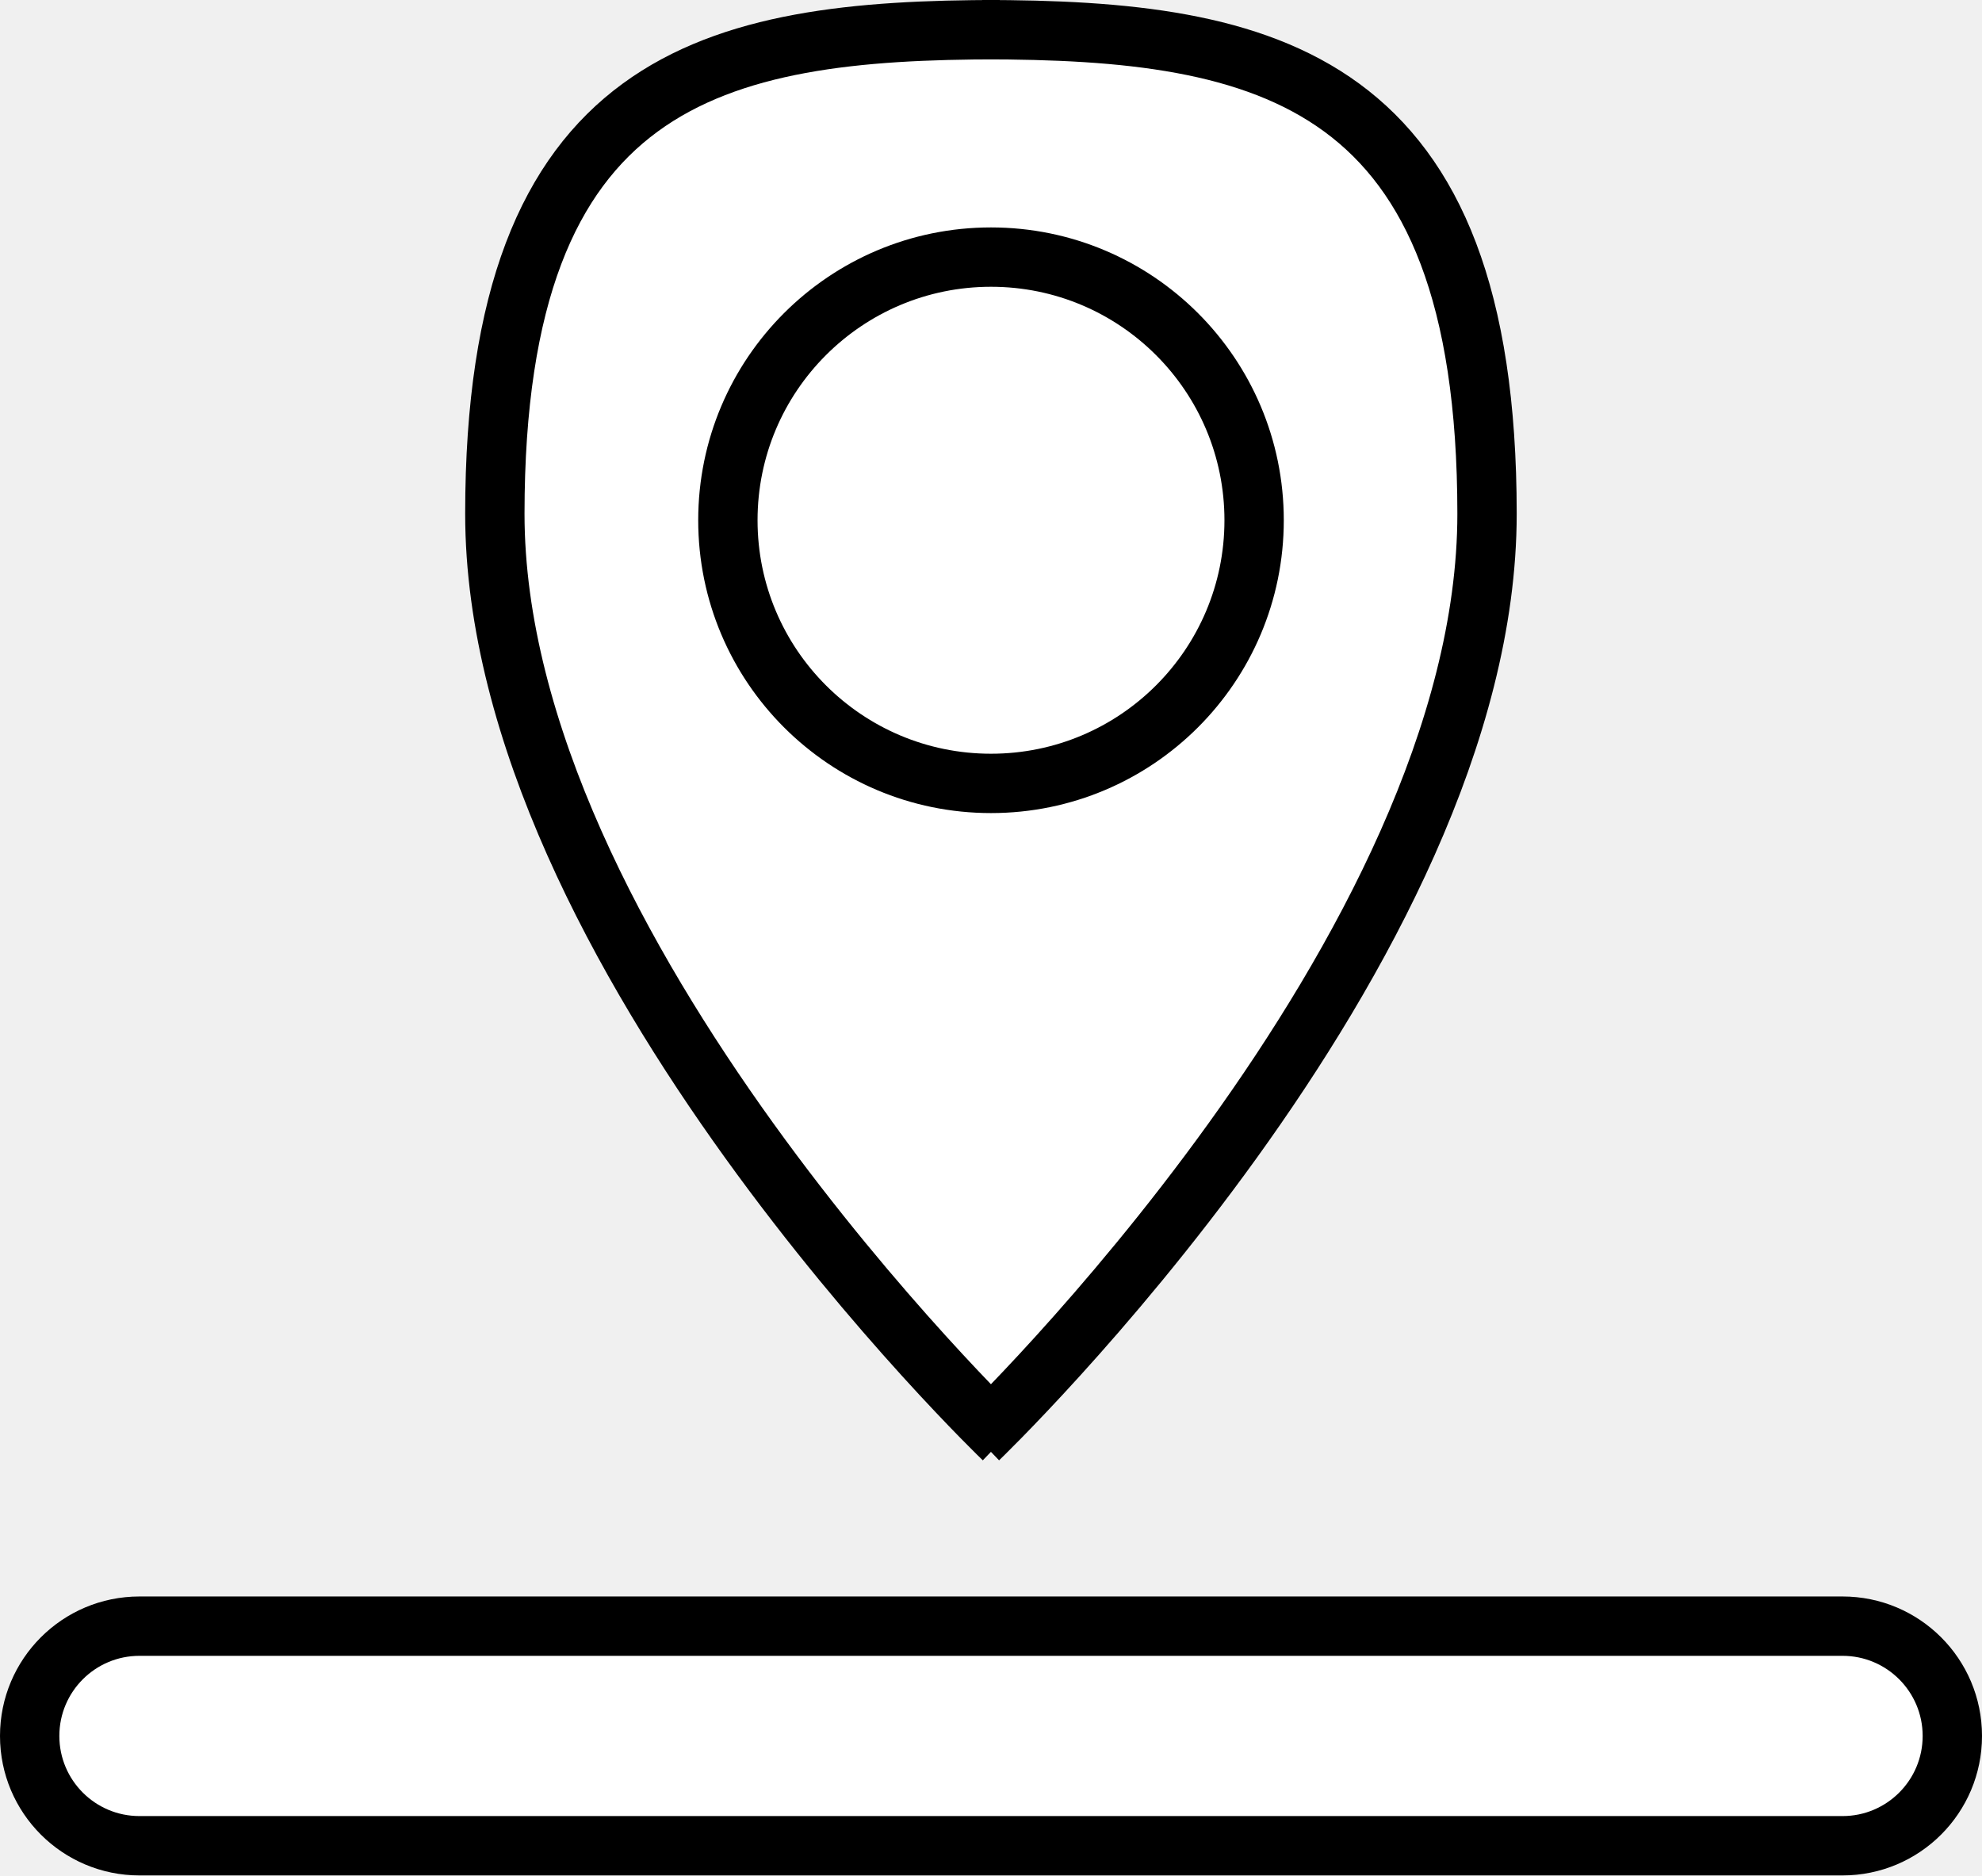
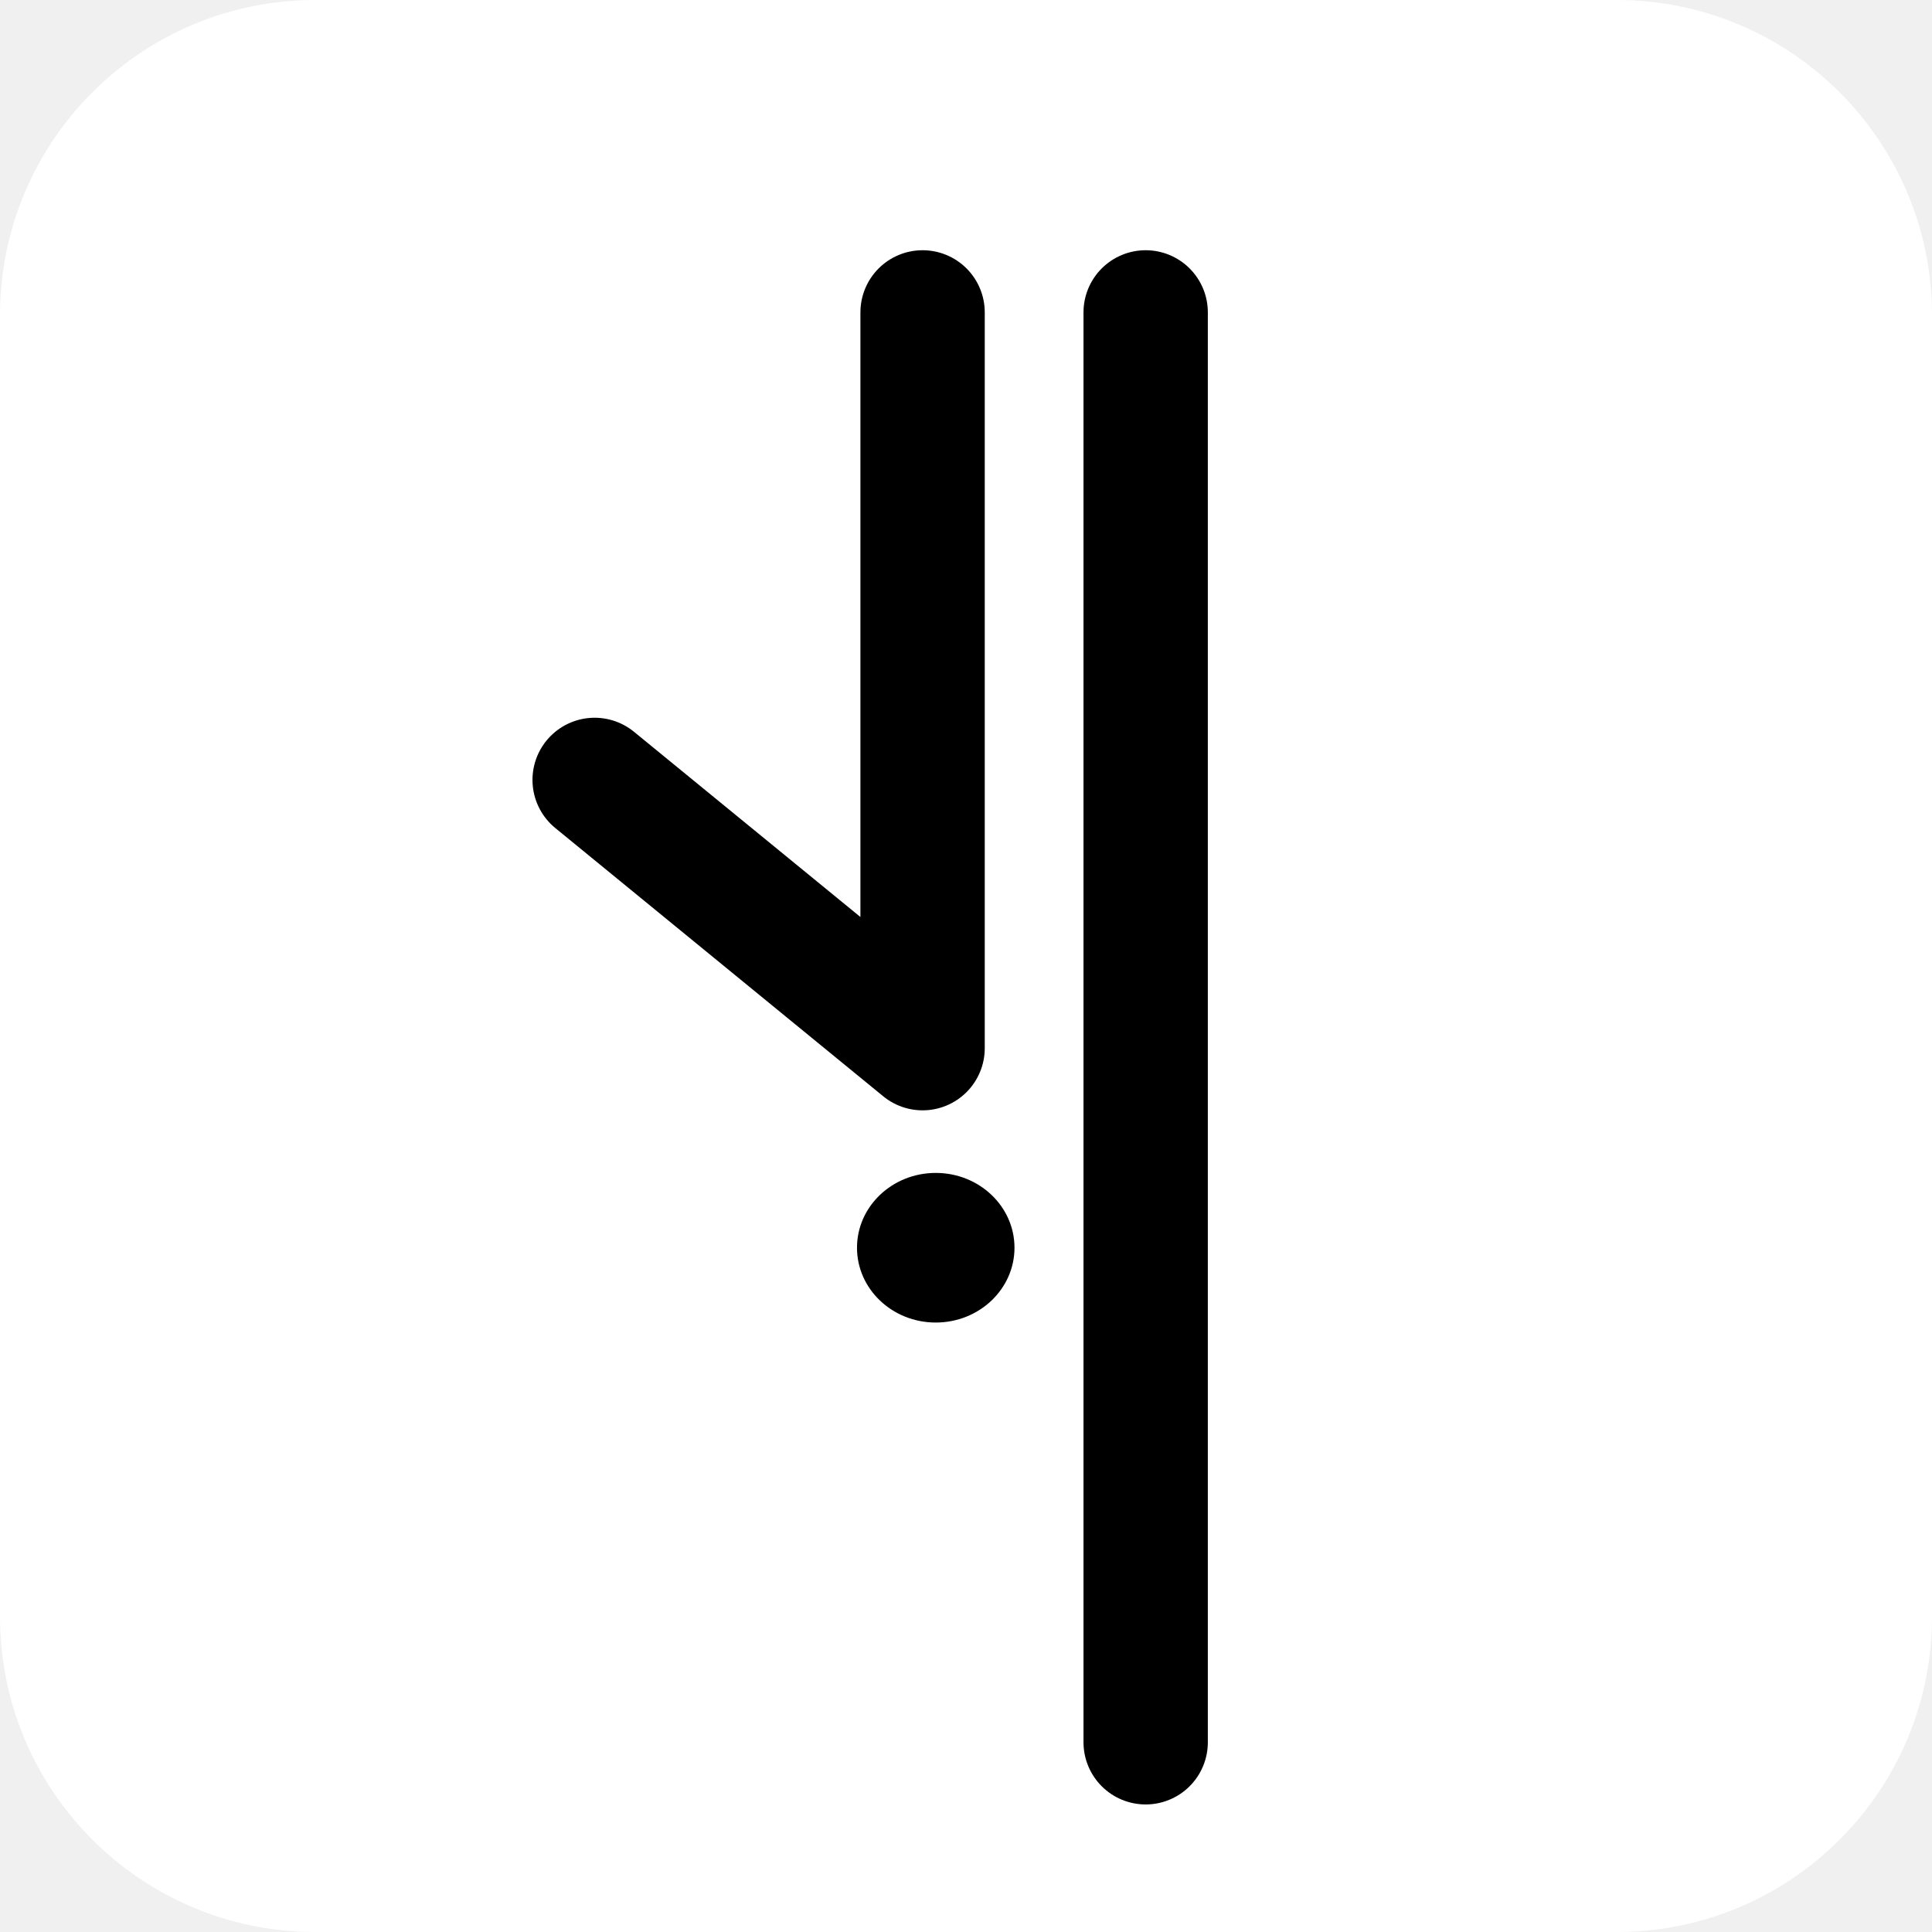
- <svg xmlns="http://www.w3.org/2000/svg" viewBox="0 0 334 316">
+ <svg xmlns="http://www.w3.org/2000/svg" viewBox="0 0 186.46 186.46">
  <defs>
-     <style>.b5b17cd2-e4a9-4bf2-b264-66bfa734b407,.fdb4bc18-d68d-4c7f-81df-1c654ebd9467{fill:#fff;}.fdb4bc18-d68d-4c7f-81df-1c654ebd9467{stroke:#000;stroke-miterlimit:10;stroke-width:10px;}</style>
+     <style>.b57c5e27-7dc5-42a8-b3a7-6ab93f7fb83d{fill:#fff;}.afc11128-d072-4814-b8b0-4439f3b8b62d,.ba7b021a-8dcb-4804-a825-40e8268c0ef8{fill:none;stroke:#000;stroke-linecap:round;stroke-width:12px;}.afc11128-d072-4814-b8b0-4439f3b8b62d{stroke-linejoin:round;}.ba7b021a-8dcb-4804-a825-40e8268c0ef8{stroke-miterlimit:10;}</style>
  </defs>
-   <g id="b3482022-24d9-415c-a658-b4215e91777f" data-name="Layer 2">
-     <g id="a1eeeea6-736a-4645-ad84-6fbc4efd0c0b" data-name="Layer 2">
-       <path class="b5b17cd2-e4a9-4bf2-b264-66bfa734b407" d="M23.5,311a18.5,18.5,0,0,1,0-37h287a18.5,18.5,0,0,1,0,37Z" />
-       <path d="M310.5,279a13.5,13.5,0,0,1,0,27H23.5a13.5,13.5,0,0,1,0-27h287m0-10H23.5a23.5,23.5,0,0,0,0,47h287a23.5,23.5,0,0,0,0-47Z" />
+   <g id="a932cbae-329f-4773-ad8b-99060601eb6a" data-name="Layer 2">
+     <g id="ef52949a-f85c-4764-9cc3-689e4ea526da" data-name="Layer 2">
+       <rect class="b57c5e27-7dc5-42a8-b3a7-6ab93f7fb83d" width="186.46" height="186.46" rx="30.43" />
    </g>
-     <g id="a69117fc-0547-48ad-abd8-a56ef4bd7c77" data-name="Layer 1">
-       <path class="fdb4bc18-d68d-4c7f-81df-1c654ebd9467" d="M169.08,242.45S83.39,160.28,83.39,86.57,120.28,5,168.49,5h-3c48.21,0,85.1,7.85,85.1,81.57s-85.69,155.88-85.69,155.88" />
-       <circle class="fdb4bc18-d68d-4c7f-81df-1c654ebd9467" cx="167" cy="87.66" r="44.34" />
+     <g id="e8a7b050-c292-4099-87ed-a67d9d797376" data-name="Layer 1">
+       <ellipse cx="90.31" cy="120.42" rx="7.6" ry="7.22" />
+       <polyline class="afc11128-d072-4814-b8b0-4439f3b8b62d" points="89.04 30.15 89.04 101.16 57.39 75.27" />
+       <line class="ba7b021a-8dcb-4804-a825-40e8268c0ef8" x1="110.57" y1="30.15" x2="110.57" y2="168.15" />
    </g>
  </g>
</svg>
